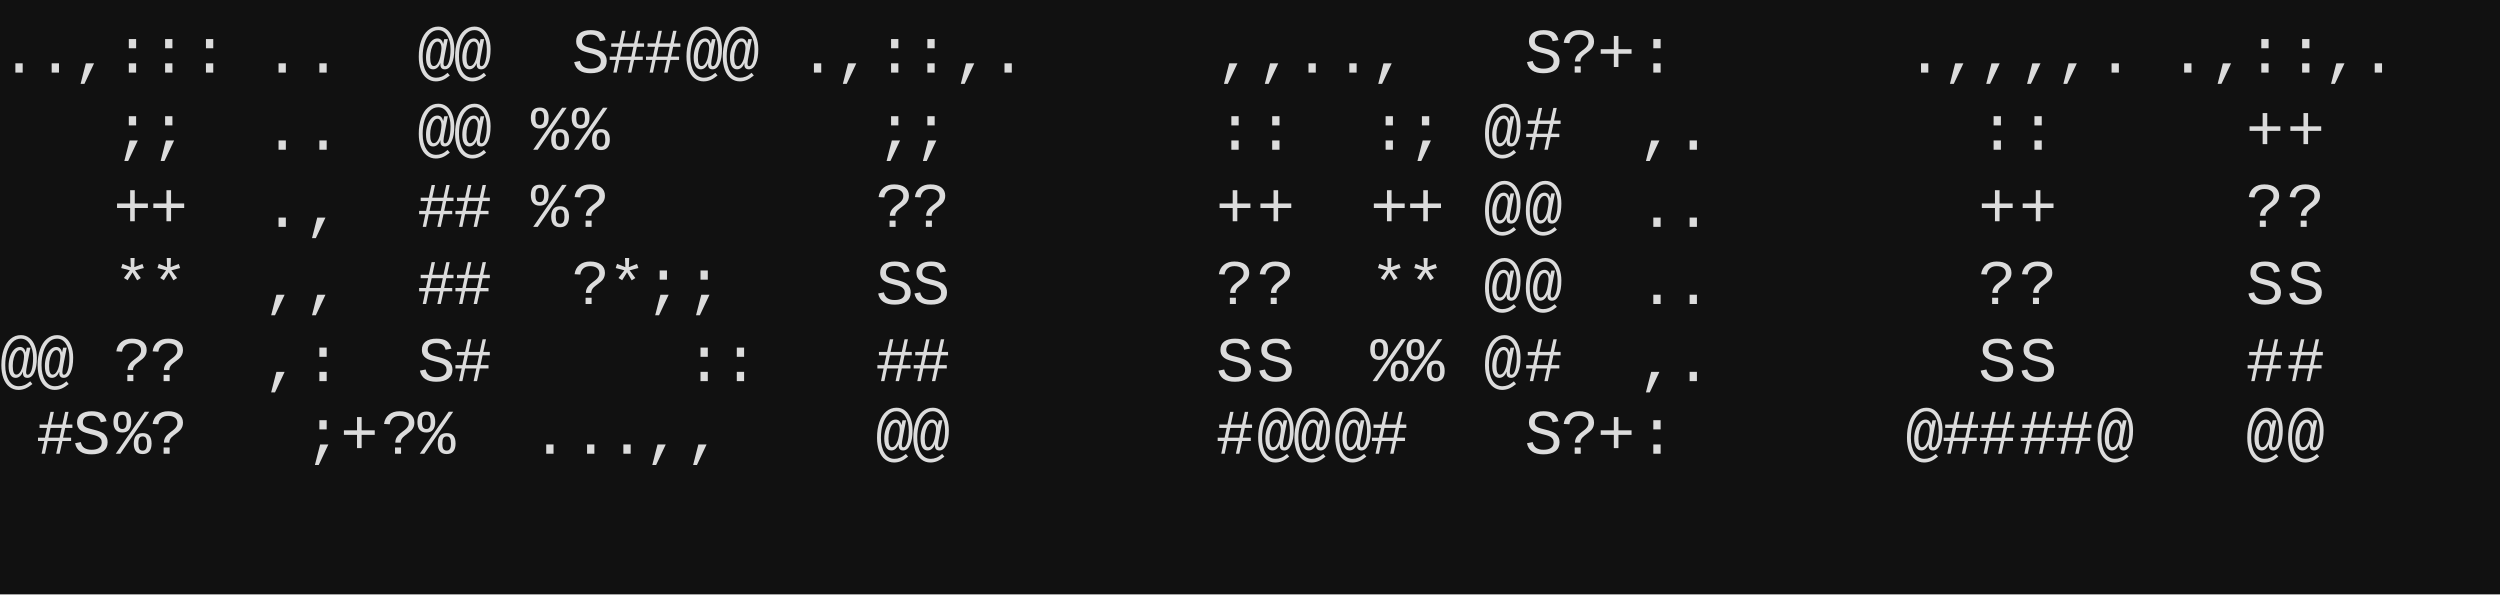
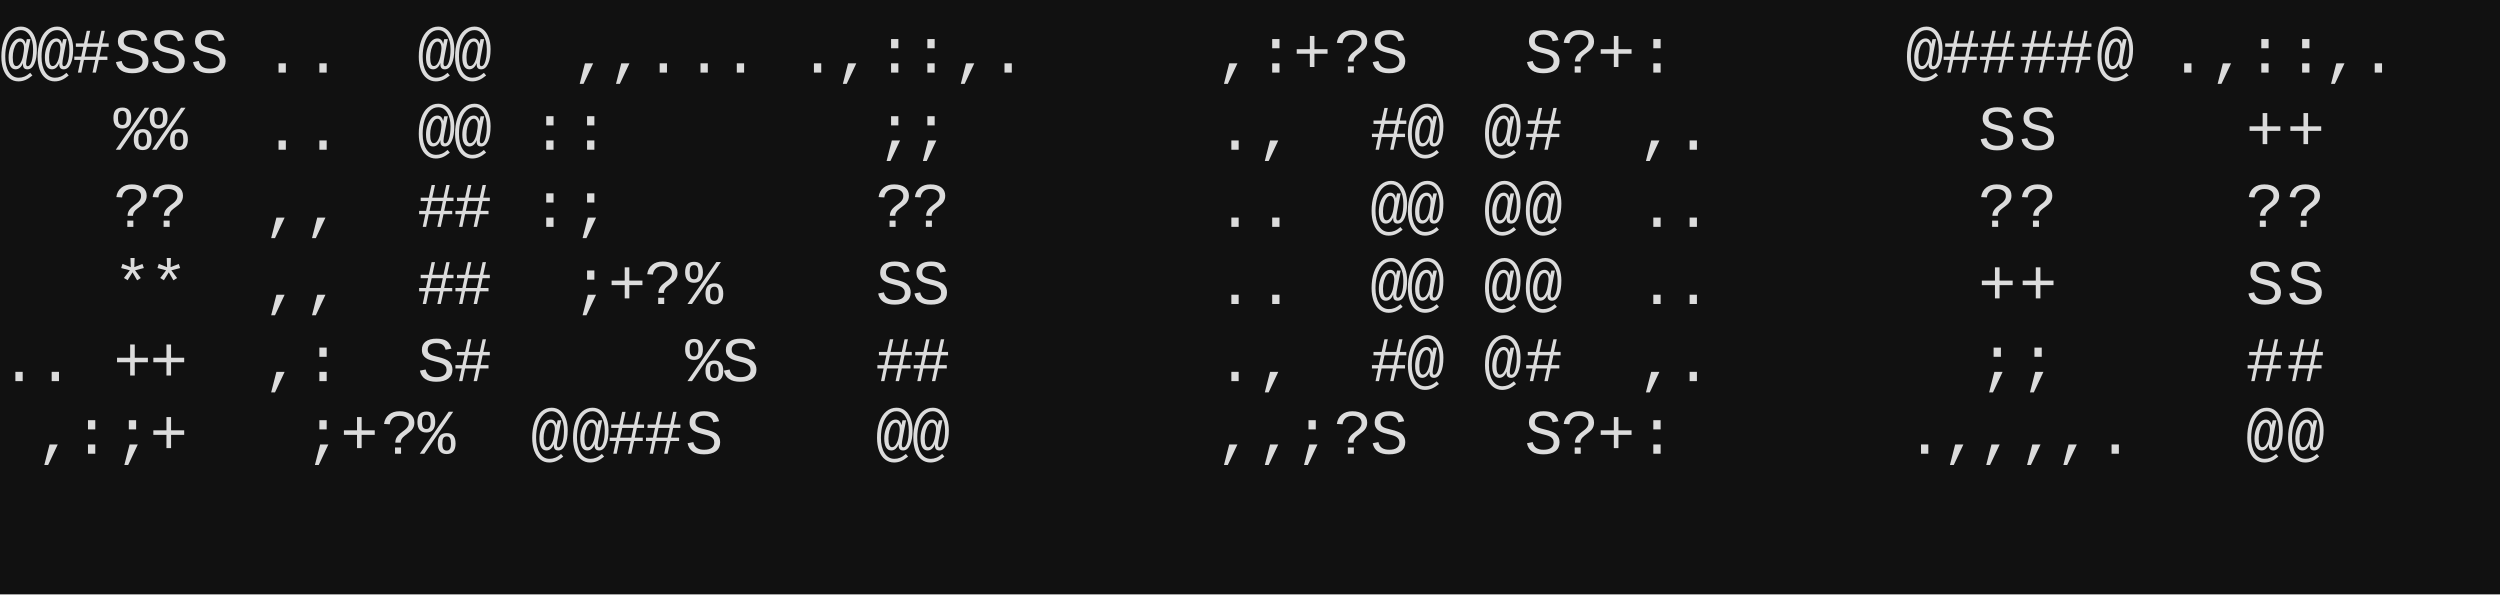
<svg xmlns="http://www.w3.org/2000/svg" width="551" height="131">
  <rect width="551" height="131" fill="#111111" />
-   <text x="0" y="16" fill="#dcdcdc" font-size="14" font-family="Courier New, Courier, monospace">.</text>
-   <text x="8" y="16" fill="#dcdcdc" font-size="14" font-family="Courier New, Courier, monospace">.</text>
-   <text x="16" y="16" fill="#dcdcdc" font-size="14" font-family="Courier New, Courier, monospace">,</text>
-   <text x="25" y="16" fill="#dcdcdc" font-size="14" font-family="Courier New, Courier, monospace">:</text>
-   <text x="33" y="16" fill="#dcdcdc" font-size="14" font-family="Courier New, Courier, monospace">:</text>
-   <text x="42" y="16" fill="#dcdcdc" font-size="14" font-family="Courier New, Courier, monospace">:</text>
+   <text x="0" y="16" fill="#dcdcdc" font-size="14" font-family="Courier New, Courier, monospace">@</text>
+   <text x="8" y="16" fill="#dcdcdc" font-size="14" font-family="Courier New, Courier, monospace">@</text>
+   <text x="16" y="16" fill="#dcdcdc" font-size="14" font-family="Courier New, Courier, monospace">#</text>
+   <text x="25" y="16" fill="#dcdcdc" font-size="14" font-family="Courier New, Courier, monospace">S</text>
+   <text x="33" y="16" fill="#dcdcdc" font-size="14" font-family="Courier New, Courier, monospace">S</text>
+   <text x="42" y="16" fill="#dcdcdc" font-size="14" font-family="Courier New, Courier, monospace">S</text>
  <text x="58" y="16" fill="#dcdcdc" font-size="14" font-family="Courier New, Courier, monospace">.</text>
  <text x="67" y="16" fill="#dcdcdc" font-size="14" font-family="Courier New, Courier, monospace">.</text>
  <text x="92" y="16" fill="#dcdcdc" font-size="14" font-family="Courier New, Courier, monospace">@</text>
  <text x="100" y="16" fill="#dcdcdc" font-size="14" font-family="Courier New, Courier, monospace">@</text>
-   <text x="126" y="16" fill="#dcdcdc" font-size="14" font-family="Courier New, Courier, monospace">S</text>
-   <text x="134" y="16" fill="#dcdcdc" font-size="14" font-family="Courier New, Courier, monospace">#</text>
-   <text x="142" y="16" fill="#dcdcdc" font-size="14" font-family="Courier New, Courier, monospace">#</text>
-   <text x="151" y="16" fill="#dcdcdc" font-size="14" font-family="Courier New, Courier, monospace">@</text>
-   <text x="159" y="16" fill="#dcdcdc" font-size="14" font-family="Courier New, Courier, monospace">@</text>
+   <text x="126" y="16" fill="#dcdcdc" font-size="14" font-family="Courier New, Courier, monospace">,</text>
+   <text x="134" y="16" fill="#dcdcdc" font-size="14" font-family="Courier New, Courier, monospace">,</text>
+   <text x="142" y="16" fill="#dcdcdc" font-size="14" font-family="Courier New, Courier, monospace">.</text>
+   <text x="151" y="16" fill="#dcdcdc" font-size="14" font-family="Courier New, Courier, monospace">.</text>
+   <text x="159" y="16" fill="#dcdcdc" font-size="14" font-family="Courier New, Courier, monospace">.</text>
  <text x="176" y="16" fill="#dcdcdc" font-size="14" font-family="Courier New, Courier, monospace">.</text>
  <text x="184" y="16" fill="#dcdcdc" font-size="14" font-family="Courier New, Courier, monospace">,</text>
  <text x="193" y="16" fill="#dcdcdc" font-size="14" font-family="Courier New, Courier, monospace">:</text>
  <text x="201" y="16" fill="#dcdcdc" font-size="14" font-family="Courier New, Courier, monospace">:</text>
  <text x="210" y="16" fill="#dcdcdc" font-size="14" font-family="Courier New, Courier, monospace">,</text>
  <text x="218" y="16" fill="#dcdcdc" font-size="14" font-family="Courier New, Courier, monospace">.</text>
  <text x="268" y="16" fill="#dcdcdc" font-size="14" font-family="Courier New, Courier, monospace">,</text>
-   <text x="277" y="16" fill="#dcdcdc" font-size="14" font-family="Courier New, Courier, monospace">,</text>
-   <text x="285" y="16" fill="#dcdcdc" font-size="14" font-family="Courier New, Courier, monospace">.</text>
-   <text x="294" y="16" fill="#dcdcdc" font-size="14" font-family="Courier New, Courier, monospace">.</text>
-   <text x="302" y="16" fill="#dcdcdc" font-size="14" font-family="Courier New, Courier, monospace">,</text>
+   <text x="277" y="16" fill="#dcdcdc" font-size="14" font-family="Courier New, Courier, monospace">:</text>
+   <text x="285" y="16" fill="#dcdcdc" font-size="14" font-family="Courier New, Courier, monospace">+</text>
+   <text x="294" y="16" fill="#dcdcdc" font-size="14" font-family="Courier New, Courier, monospace">?</text>
+   <text x="302" y="16" fill="#dcdcdc" font-size="14" font-family="Courier New, Courier, monospace">S</text>
  <text x="336" y="16" fill="#dcdcdc" font-size="14" font-family="Courier New, Courier, monospace">S</text>
  <text x="344" y="16" fill="#dcdcdc" font-size="14" font-family="Courier New, Courier, monospace">?</text>
  <text x="352" y="16" fill="#dcdcdc" font-size="14" font-family="Courier New, Courier, monospace">+</text>
  <text x="361" y="16" fill="#dcdcdc" font-size="14" font-family="Courier New, Courier, monospace">:</text>
-   <text x="420" y="16" fill="#dcdcdc" font-size="14" font-family="Courier New, Courier, monospace">.</text>
-   <text x="428" y="16" fill="#dcdcdc" font-size="14" font-family="Courier New, Courier, monospace">,</text>
-   <text x="436" y="16" fill="#dcdcdc" font-size="14" font-family="Courier New, Courier, monospace">,</text>
-   <text x="445" y="16" fill="#dcdcdc" font-size="14" font-family="Courier New, Courier, monospace">,</text>
-   <text x="453" y="16" fill="#dcdcdc" font-size="14" font-family="Courier New, Courier, monospace">,</text>
-   <text x="462" y="16" fill="#dcdcdc" font-size="14" font-family="Courier New, Courier, monospace">.</text>
+   <text x="420" y="16" fill="#dcdcdc" font-size="14" font-family="Courier New, Courier, monospace">@</text>
+   <text x="428" y="16" fill="#dcdcdc" font-size="14" font-family="Courier New, Courier, monospace">#</text>
+   <text x="436" y="16" fill="#dcdcdc" font-size="14" font-family="Courier New, Courier, monospace">#</text>
+   <text x="445" y="16" fill="#dcdcdc" font-size="14" font-family="Courier New, Courier, monospace">#</text>
+   <text x="453" y="16" fill="#dcdcdc" font-size="14" font-family="Courier New, Courier, monospace">#</text>
+   <text x="462" y="16" fill="#dcdcdc" font-size="14" font-family="Courier New, Courier, monospace">@</text>
  <text x="478" y="16" fill="#dcdcdc" font-size="14" font-family="Courier New, Courier, monospace">.</text>
  <text x="487" y="16" fill="#dcdcdc" font-size="14" font-family="Courier New, Courier, monospace">,</text>
  <text x="495" y="16" fill="#dcdcdc" font-size="14" font-family="Courier New, Courier, monospace">:</text>
  <text x="504" y="16" fill="#dcdcdc" font-size="14" font-family="Courier New, Courier, monospace">:</text>
  <text x="512" y="16" fill="#dcdcdc" font-size="14" font-family="Courier New, Courier, monospace">,</text>
  <text x="520" y="16" fill="#dcdcdc" font-size="14" font-family="Courier New, Courier, monospace">.</text>
-   <text x="25" y="33" fill="#dcdcdc" font-size="14" font-family="Courier New, Courier, monospace">;</text>
-   <text x="33" y="33" fill="#dcdcdc" font-size="14" font-family="Courier New, Courier, monospace">;</text>
+   <text x="25" y="33" fill="#dcdcdc" font-size="14" font-family="Courier New, Courier, monospace">%</text>
+   <text x="33" y="33" fill="#dcdcdc" font-size="14" font-family="Courier New, Courier, monospace">%</text>
  <text x="58" y="33" fill="#dcdcdc" font-size="14" font-family="Courier New, Courier, monospace">.</text>
  <text x="67" y="33" fill="#dcdcdc" font-size="14" font-family="Courier New, Courier, monospace">.</text>
  <text x="92" y="33" fill="#dcdcdc" font-size="14" font-family="Courier New, Courier, monospace">@</text>
  <text x="100" y="33" fill="#dcdcdc" font-size="14" font-family="Courier New, Courier, monospace">@</text>
-   <text x="117" y="33" fill="#dcdcdc" font-size="14" font-family="Courier New, Courier, monospace">%</text>
-   <text x="126" y="33" fill="#dcdcdc" font-size="14" font-family="Courier New, Courier, monospace">%</text>
+   <text x="117" y="33" fill="#dcdcdc" font-size="14" font-family="Courier New, Courier, monospace">:</text>
+   <text x="126" y="33" fill="#dcdcdc" font-size="14" font-family="Courier New, Courier, monospace">:</text>
  <text x="193" y="33" fill="#dcdcdc" font-size="14" font-family="Courier New, Courier, monospace">;</text>
  <text x="201" y="33" fill="#dcdcdc" font-size="14" font-family="Courier New, Courier, monospace">;</text>
-   <text x="268" y="33" fill="#dcdcdc" font-size="14" font-family="Courier New, Courier, monospace">:</text>
-   <text x="277" y="33" fill="#dcdcdc" font-size="14" font-family="Courier New, Courier, monospace">:</text>
-   <text x="302" y="33" fill="#dcdcdc" font-size="14" font-family="Courier New, Courier, monospace">:</text>
-   <text x="310" y="33" fill="#dcdcdc" font-size="14" font-family="Courier New, Courier, monospace">;</text>
+   <text x="268" y="33" fill="#dcdcdc" font-size="14" font-family="Courier New, Courier, monospace">.</text>
+   <text x="277" y="33" fill="#dcdcdc" font-size="14" font-family="Courier New, Courier, monospace">,</text>
+   <text x="302" y="33" fill="#dcdcdc" font-size="14" font-family="Courier New, Courier, monospace">#</text>
+   <text x="310" y="33" fill="#dcdcdc" font-size="14" font-family="Courier New, Courier, monospace">@</text>
  <text x="327" y="33" fill="#dcdcdc" font-size="14" font-family="Courier New, Courier, monospace">@</text>
  <text x="336" y="33" fill="#dcdcdc" font-size="14" font-family="Courier New, Courier, monospace">#</text>
  <text x="361" y="33" fill="#dcdcdc" font-size="14" font-family="Courier New, Courier, monospace">,</text>
  <text x="369" y="33" fill="#dcdcdc" font-size="14" font-family="Courier New, Courier, monospace">.</text>
-   <text x="436" y="33" fill="#dcdcdc" font-size="14" font-family="Courier New, Courier, monospace">:</text>
-   <text x="445" y="33" fill="#dcdcdc" font-size="14" font-family="Courier New, Courier, monospace">:</text>
+   <text x="436" y="33" fill="#dcdcdc" font-size="14" font-family="Courier New, Courier, monospace">S</text>
+   <text x="445" y="33" fill="#dcdcdc" font-size="14" font-family="Courier New, Courier, monospace">S</text>
  <text x="495" y="33" fill="#dcdcdc" font-size="14" font-family="Courier New, Courier, monospace">+</text>
  <text x="504" y="33" fill="#dcdcdc" font-size="14" font-family="Courier New, Courier, monospace">+</text>
-   <text x="25" y="50" fill="#dcdcdc" font-size="14" font-family="Courier New, Courier, monospace">+</text>
-   <text x="33" y="50" fill="#dcdcdc" font-size="14" font-family="Courier New, Courier, monospace">+</text>
-   <text x="58" y="50" fill="#dcdcdc" font-size="14" font-family="Courier New, Courier, monospace">.</text>
+   <text x="25" y="50" fill="#dcdcdc" font-size="14" font-family="Courier New, Courier, monospace">?</text>
+   <text x="33" y="50" fill="#dcdcdc" font-size="14" font-family="Courier New, Courier, monospace">?</text>
+   <text x="58" y="50" fill="#dcdcdc" font-size="14" font-family="Courier New, Courier, monospace">,</text>
  <text x="67" y="50" fill="#dcdcdc" font-size="14" font-family="Courier New, Courier, monospace">,</text>
  <text x="92" y="50" fill="#dcdcdc" font-size="14" font-family="Courier New, Courier, monospace">#</text>
  <text x="100" y="50" fill="#dcdcdc" font-size="14" font-family="Courier New, Courier, monospace">#</text>
-   <text x="117" y="50" fill="#dcdcdc" font-size="14" font-family="Courier New, Courier, monospace">%</text>
-   <text x="126" y="50" fill="#dcdcdc" font-size="14" font-family="Courier New, Courier, monospace">?</text>
+   <text x="117" y="50" fill="#dcdcdc" font-size="14" font-family="Courier New, Courier, monospace">:</text>
+   <text x="126" y="50" fill="#dcdcdc" font-size="14" font-family="Courier New, Courier, monospace">;</text>
  <text x="193" y="50" fill="#dcdcdc" font-size="14" font-family="Courier New, Courier, monospace">?</text>
  <text x="201" y="50" fill="#dcdcdc" font-size="14" font-family="Courier New, Courier, monospace">?</text>
-   <text x="268" y="50" fill="#dcdcdc" font-size="14" font-family="Courier New, Courier, monospace">+</text>
-   <text x="277" y="50" fill="#dcdcdc" font-size="14" font-family="Courier New, Courier, monospace">+</text>
-   <text x="302" y="50" fill="#dcdcdc" font-size="14" font-family="Courier New, Courier, monospace">+</text>
-   <text x="310" y="50" fill="#dcdcdc" font-size="14" font-family="Courier New, Courier, monospace">+</text>
+   <text x="268" y="50" fill="#dcdcdc" font-size="14" font-family="Courier New, Courier, monospace">.</text>
+   <text x="277" y="50" fill="#dcdcdc" font-size="14" font-family="Courier New, Courier, monospace">.</text>
+   <text x="302" y="50" fill="#dcdcdc" font-size="14" font-family="Courier New, Courier, monospace">@</text>
+   <text x="310" y="50" fill="#dcdcdc" font-size="14" font-family="Courier New, Courier, monospace">@</text>
  <text x="327" y="50" fill="#dcdcdc" font-size="14" font-family="Courier New, Courier, monospace">@</text>
  <text x="336" y="50" fill="#dcdcdc" font-size="14" font-family="Courier New, Courier, monospace">@</text>
  <text x="361" y="50" fill="#dcdcdc" font-size="14" font-family="Courier New, Courier, monospace">.</text>
  <text x="369" y="50" fill="#dcdcdc" font-size="14" font-family="Courier New, Courier, monospace">.</text>
-   <text x="436" y="50" fill="#dcdcdc" font-size="14" font-family="Courier New, Courier, monospace">+</text>
-   <text x="445" y="50" fill="#dcdcdc" font-size="14" font-family="Courier New, Courier, monospace">+</text>
+   <text x="436" y="50" fill="#dcdcdc" font-size="14" font-family="Courier New, Courier, monospace">?</text>
+   <text x="445" y="50" fill="#dcdcdc" font-size="14" font-family="Courier New, Courier, monospace">?</text>
  <text x="495" y="50" fill="#dcdcdc" font-size="14" font-family="Courier New, Courier, monospace">?</text>
  <text x="504" y="50" fill="#dcdcdc" font-size="14" font-family="Courier New, Courier, monospace">?</text>
  <text x="25" y="67" fill="#dcdcdc" font-size="14" font-family="Courier New, Courier, monospace">*</text>
  <text x="33" y="67" fill="#dcdcdc" font-size="14" font-family="Courier New, Courier, monospace">*</text>
  <text x="58" y="67" fill="#dcdcdc" font-size="14" font-family="Courier New, Courier, monospace">,</text>
  <text x="67" y="67" fill="#dcdcdc" font-size="14" font-family="Courier New, Courier, monospace">,</text>
  <text x="92" y="67" fill="#dcdcdc" font-size="14" font-family="Courier New, Courier, monospace">#</text>
  <text x="100" y="67" fill="#dcdcdc" font-size="14" font-family="Courier New, Courier, monospace">#</text>
-   <text x="126" y="67" fill="#dcdcdc" font-size="14" font-family="Courier New, Courier, monospace">?</text>
-   <text x="134" y="67" fill="#dcdcdc" font-size="14" font-family="Courier New, Courier, monospace">*</text>
-   <text x="142" y="67" fill="#dcdcdc" font-size="14" font-family="Courier New, Courier, monospace">;</text>
-   <text x="151" y="67" fill="#dcdcdc" font-size="14" font-family="Courier New, Courier, monospace">;</text>
+   <text x="126" y="67" fill="#dcdcdc" font-size="14" font-family="Courier New, Courier, monospace">;</text>
+   <text x="134" y="67" fill="#dcdcdc" font-size="14" font-family="Courier New, Courier, monospace">+</text>
+   <text x="142" y="67" fill="#dcdcdc" font-size="14" font-family="Courier New, Courier, monospace">?</text>
+   <text x="151" y="67" fill="#dcdcdc" font-size="14" font-family="Courier New, Courier, monospace">%</text>
  <text x="193" y="67" fill="#dcdcdc" font-size="14" font-family="Courier New, Courier, monospace">S</text>
  <text x="201" y="67" fill="#dcdcdc" font-size="14" font-family="Courier New, Courier, monospace">S</text>
-   <text x="268" y="67" fill="#dcdcdc" font-size="14" font-family="Courier New, Courier, monospace">?</text>
-   <text x="277" y="67" fill="#dcdcdc" font-size="14" font-family="Courier New, Courier, monospace">?</text>
-   <text x="302" y="67" fill="#dcdcdc" font-size="14" font-family="Courier New, Courier, monospace">*</text>
-   <text x="310" y="67" fill="#dcdcdc" font-size="14" font-family="Courier New, Courier, monospace">*</text>
+   <text x="268" y="67" fill="#dcdcdc" font-size="14" font-family="Courier New, Courier, monospace">.</text>
+   <text x="277" y="67" fill="#dcdcdc" font-size="14" font-family="Courier New, Courier, monospace">.</text>
+   <text x="302" y="67" fill="#dcdcdc" font-size="14" font-family="Courier New, Courier, monospace">@</text>
+   <text x="310" y="67" fill="#dcdcdc" font-size="14" font-family="Courier New, Courier, monospace">@</text>
  <text x="327" y="67" fill="#dcdcdc" font-size="14" font-family="Courier New, Courier, monospace">@</text>
  <text x="336" y="67" fill="#dcdcdc" font-size="14" font-family="Courier New, Courier, monospace">@</text>
  <text x="361" y="67" fill="#dcdcdc" font-size="14" font-family="Courier New, Courier, monospace">.</text>
  <text x="369" y="67" fill="#dcdcdc" font-size="14" font-family="Courier New, Courier, monospace">.</text>
-   <text x="436" y="67" fill="#dcdcdc" font-size="14" font-family="Courier New, Courier, monospace">?</text>
-   <text x="445" y="67" fill="#dcdcdc" font-size="14" font-family="Courier New, Courier, monospace">?</text>
+   <text x="436" y="67" fill="#dcdcdc" font-size="14" font-family="Courier New, Courier, monospace">+</text>
+   <text x="445" y="67" fill="#dcdcdc" font-size="14" font-family="Courier New, Courier, monospace">+</text>
  <text x="495" y="67" fill="#dcdcdc" font-size="14" font-family="Courier New, Courier, monospace">S</text>
  <text x="504" y="67" fill="#dcdcdc" font-size="14" font-family="Courier New, Courier, monospace">S</text>
-   <text x="0" y="84" fill="#dcdcdc" font-size="14" font-family="Courier New, Courier, monospace">@</text>
-   <text x="8" y="84" fill="#dcdcdc" font-size="14" font-family="Courier New, Courier, monospace">@</text>
-   <text x="25" y="84" fill="#dcdcdc" font-size="14" font-family="Courier New, Courier, monospace">?</text>
-   <text x="33" y="84" fill="#dcdcdc" font-size="14" font-family="Courier New, Courier, monospace">?</text>
+   <text x="0" y="84" fill="#dcdcdc" font-size="14" font-family="Courier New, Courier, monospace">.</text>
+   <text x="8" y="84" fill="#dcdcdc" font-size="14" font-family="Courier New, Courier, monospace">.</text>
+   <text x="25" y="84" fill="#dcdcdc" font-size="14" font-family="Courier New, Courier, monospace">+</text>
+   <text x="33" y="84" fill="#dcdcdc" font-size="14" font-family="Courier New, Courier, monospace">+</text>
  <text x="58" y="84" fill="#dcdcdc" font-size="14" font-family="Courier New, Courier, monospace">,</text>
  <text x="67" y="84" fill="#dcdcdc" font-size="14" font-family="Courier New, Courier, monospace">:</text>
  <text x="92" y="84" fill="#dcdcdc" font-size="14" font-family="Courier New, Courier, monospace">S</text>
  <text x="100" y="84" fill="#dcdcdc" font-size="14" font-family="Courier New, Courier, monospace">#</text>
-   <text x="151" y="84" fill="#dcdcdc" font-size="14" font-family="Courier New, Courier, monospace">:</text>
-   <text x="159" y="84" fill="#dcdcdc" font-size="14" font-family="Courier New, Courier, monospace">:</text>
+   <text x="151" y="84" fill="#dcdcdc" font-size="14" font-family="Courier New, Courier, monospace">%</text>
+   <text x="159" y="84" fill="#dcdcdc" font-size="14" font-family="Courier New, Courier, monospace">S</text>
  <text x="193" y="84" fill="#dcdcdc" font-size="14" font-family="Courier New, Courier, monospace">#</text>
  <text x="201" y="84" fill="#dcdcdc" font-size="14" font-family="Courier New, Courier, monospace">#</text>
-   <text x="268" y="84" fill="#dcdcdc" font-size="14" font-family="Courier New, Courier, monospace">S</text>
-   <text x="277" y="84" fill="#dcdcdc" font-size="14" font-family="Courier New, Courier, monospace">S</text>
-   <text x="302" y="84" fill="#dcdcdc" font-size="14" font-family="Courier New, Courier, monospace">%</text>
-   <text x="310" y="84" fill="#dcdcdc" font-size="14" font-family="Courier New, Courier, monospace">%</text>
+   <text x="268" y="84" fill="#dcdcdc" font-size="14" font-family="Courier New, Courier, monospace">.</text>
+   <text x="277" y="84" fill="#dcdcdc" font-size="14" font-family="Courier New, Courier, monospace">,</text>
+   <text x="302" y="84" fill="#dcdcdc" font-size="14" font-family="Courier New, Courier, monospace">#</text>
+   <text x="310" y="84" fill="#dcdcdc" font-size="14" font-family="Courier New, Courier, monospace">@</text>
  <text x="327" y="84" fill="#dcdcdc" font-size="14" font-family="Courier New, Courier, monospace">@</text>
  <text x="336" y="84" fill="#dcdcdc" font-size="14" font-family="Courier New, Courier, monospace">#</text>
  <text x="361" y="84" fill="#dcdcdc" font-size="14" font-family="Courier New, Courier, monospace">,</text>
  <text x="369" y="84" fill="#dcdcdc" font-size="14" font-family="Courier New, Courier, monospace">.</text>
-   <text x="436" y="84" fill="#dcdcdc" font-size="14" font-family="Courier New, Courier, monospace">S</text>
-   <text x="445" y="84" fill="#dcdcdc" font-size="14" font-family="Courier New, Courier, monospace">S</text>
+   <text x="436" y="84" fill="#dcdcdc" font-size="14" font-family="Courier New, Courier, monospace">;</text>
+   <text x="445" y="84" fill="#dcdcdc" font-size="14" font-family="Courier New, Courier, monospace">;</text>
  <text x="495" y="84" fill="#dcdcdc" font-size="14" font-family="Courier New, Courier, monospace">#</text>
  <text x="504" y="84" fill="#dcdcdc" font-size="14" font-family="Courier New, Courier, monospace">#</text>
-   <text x="8" y="100" fill="#dcdcdc" font-size="14" font-family="Courier New, Courier, monospace">#</text>
-   <text x="16" y="100" fill="#dcdcdc" font-size="14" font-family="Courier New, Courier, monospace">S</text>
-   <text x="25" y="100" fill="#dcdcdc" font-size="14" font-family="Courier New, Courier, monospace">%</text>
-   <text x="33" y="100" fill="#dcdcdc" font-size="14" font-family="Courier New, Courier, monospace">?</text>
+   <text x="8" y="100" fill="#dcdcdc" font-size="14" font-family="Courier New, Courier, monospace">,</text>
+   <text x="16" y="100" fill="#dcdcdc" font-size="14" font-family="Courier New, Courier, monospace">:</text>
+   <text x="25" y="100" fill="#dcdcdc" font-size="14" font-family="Courier New, Courier, monospace">;</text>
+   <text x="33" y="100" fill="#dcdcdc" font-size="14" font-family="Courier New, Courier, monospace">+</text>
  <text x="67" y="100" fill="#dcdcdc" font-size="14" font-family="Courier New, Courier, monospace">;</text>
  <text x="75" y="100" fill="#dcdcdc" font-size="14" font-family="Courier New, Courier, monospace">+</text>
  <text x="84" y="100" fill="#dcdcdc" font-size="14" font-family="Courier New, Courier, monospace">?</text>
  <text x="92" y="100" fill="#dcdcdc" font-size="14" font-family="Courier New, Courier, monospace">%</text>
-   <text x="117" y="100" fill="#dcdcdc" font-size="14" font-family="Courier New, Courier, monospace">.</text>
-   <text x="126" y="100" fill="#dcdcdc" font-size="14" font-family="Courier New, Courier, monospace">.</text>
-   <text x="134" y="100" fill="#dcdcdc" font-size="14" font-family="Courier New, Courier, monospace">.</text>
-   <text x="142" y="100" fill="#dcdcdc" font-size="14" font-family="Courier New, Courier, monospace">,</text>
-   <text x="151" y="100" fill="#dcdcdc" font-size="14" font-family="Courier New, Courier, monospace">,</text>
+   <text x="117" y="100" fill="#dcdcdc" font-size="14" font-family="Courier New, Courier, monospace">@</text>
+   <text x="126" y="100" fill="#dcdcdc" font-size="14" font-family="Courier New, Courier, monospace">@</text>
+   <text x="134" y="100" fill="#dcdcdc" font-size="14" font-family="Courier New, Courier, monospace">#</text>
+   <text x="142" y="100" fill="#dcdcdc" font-size="14" font-family="Courier New, Courier, monospace">#</text>
+   <text x="151" y="100" fill="#dcdcdc" font-size="14" font-family="Courier New, Courier, monospace">S</text>
  <text x="193" y="100" fill="#dcdcdc" font-size="14" font-family="Courier New, Courier, monospace">@</text>
  <text x="201" y="100" fill="#dcdcdc" font-size="14" font-family="Courier New, Courier, monospace">@</text>
-   <text x="268" y="100" fill="#dcdcdc" font-size="14" font-family="Courier New, Courier, monospace">#</text>
-   <text x="277" y="100" fill="#dcdcdc" font-size="14" font-family="Courier New, Courier, monospace">@</text>
-   <text x="285" y="100" fill="#dcdcdc" font-size="14" font-family="Courier New, Courier, monospace">@</text>
-   <text x="294" y="100" fill="#dcdcdc" font-size="14" font-family="Courier New, Courier, monospace">@</text>
-   <text x="302" y="100" fill="#dcdcdc" font-size="14" font-family="Courier New, Courier, monospace">#</text>
+   <text x="268" y="100" fill="#dcdcdc" font-size="14" font-family="Courier New, Courier, monospace">,</text>
+   <text x="277" y="100" fill="#dcdcdc" font-size="14" font-family="Courier New, Courier, monospace">,</text>
+   <text x="285" y="100" fill="#dcdcdc" font-size="14" font-family="Courier New, Courier, monospace">;</text>
+   <text x="294" y="100" fill="#dcdcdc" font-size="14" font-family="Courier New, Courier, monospace">?</text>
+   <text x="302" y="100" fill="#dcdcdc" font-size="14" font-family="Courier New, Courier, monospace">S</text>
  <text x="336" y="100" fill="#dcdcdc" font-size="14" font-family="Courier New, Courier, monospace">S</text>
  <text x="344" y="100" fill="#dcdcdc" font-size="14" font-family="Courier New, Courier, monospace">?</text>
  <text x="352" y="100" fill="#dcdcdc" font-size="14" font-family="Courier New, Courier, monospace">+</text>
  <text x="361" y="100" fill="#dcdcdc" font-size="14" font-family="Courier New, Courier, monospace">:</text>
-   <text x="420" y="100" fill="#dcdcdc" font-size="14" font-family="Courier New, Courier, monospace">@</text>
-   <text x="428" y="100" fill="#dcdcdc" font-size="14" font-family="Courier New, Courier, monospace">#</text>
-   <text x="436" y="100" fill="#dcdcdc" font-size="14" font-family="Courier New, Courier, monospace">#</text>
-   <text x="445" y="100" fill="#dcdcdc" font-size="14" font-family="Courier New, Courier, monospace">#</text>
-   <text x="453" y="100" fill="#dcdcdc" font-size="14" font-family="Courier New, Courier, monospace">#</text>
-   <text x="462" y="100" fill="#dcdcdc" font-size="14" font-family="Courier New, Courier, monospace">@</text>
+   <text x="420" y="100" fill="#dcdcdc" font-size="14" font-family="Courier New, Courier, monospace">.</text>
+   <text x="428" y="100" fill="#dcdcdc" font-size="14" font-family="Courier New, Courier, monospace">,</text>
+   <text x="436" y="100" fill="#dcdcdc" font-size="14" font-family="Courier New, Courier, monospace">,</text>
+   <text x="445" y="100" fill="#dcdcdc" font-size="14" font-family="Courier New, Courier, monospace">,</text>
+   <text x="453" y="100" fill="#dcdcdc" font-size="14" font-family="Courier New, Courier, monospace">,</text>
+   <text x="462" y="100" fill="#dcdcdc" font-size="14" font-family="Courier New, Courier, monospace">.</text>
  <text x="495" y="100" fill="#dcdcdc" font-size="14" font-family="Courier New, Courier, monospace">@</text>
  <text x="504" y="100" fill="#dcdcdc" font-size="14" font-family="Courier New, Courier, monospace">@</text>
</svg>
